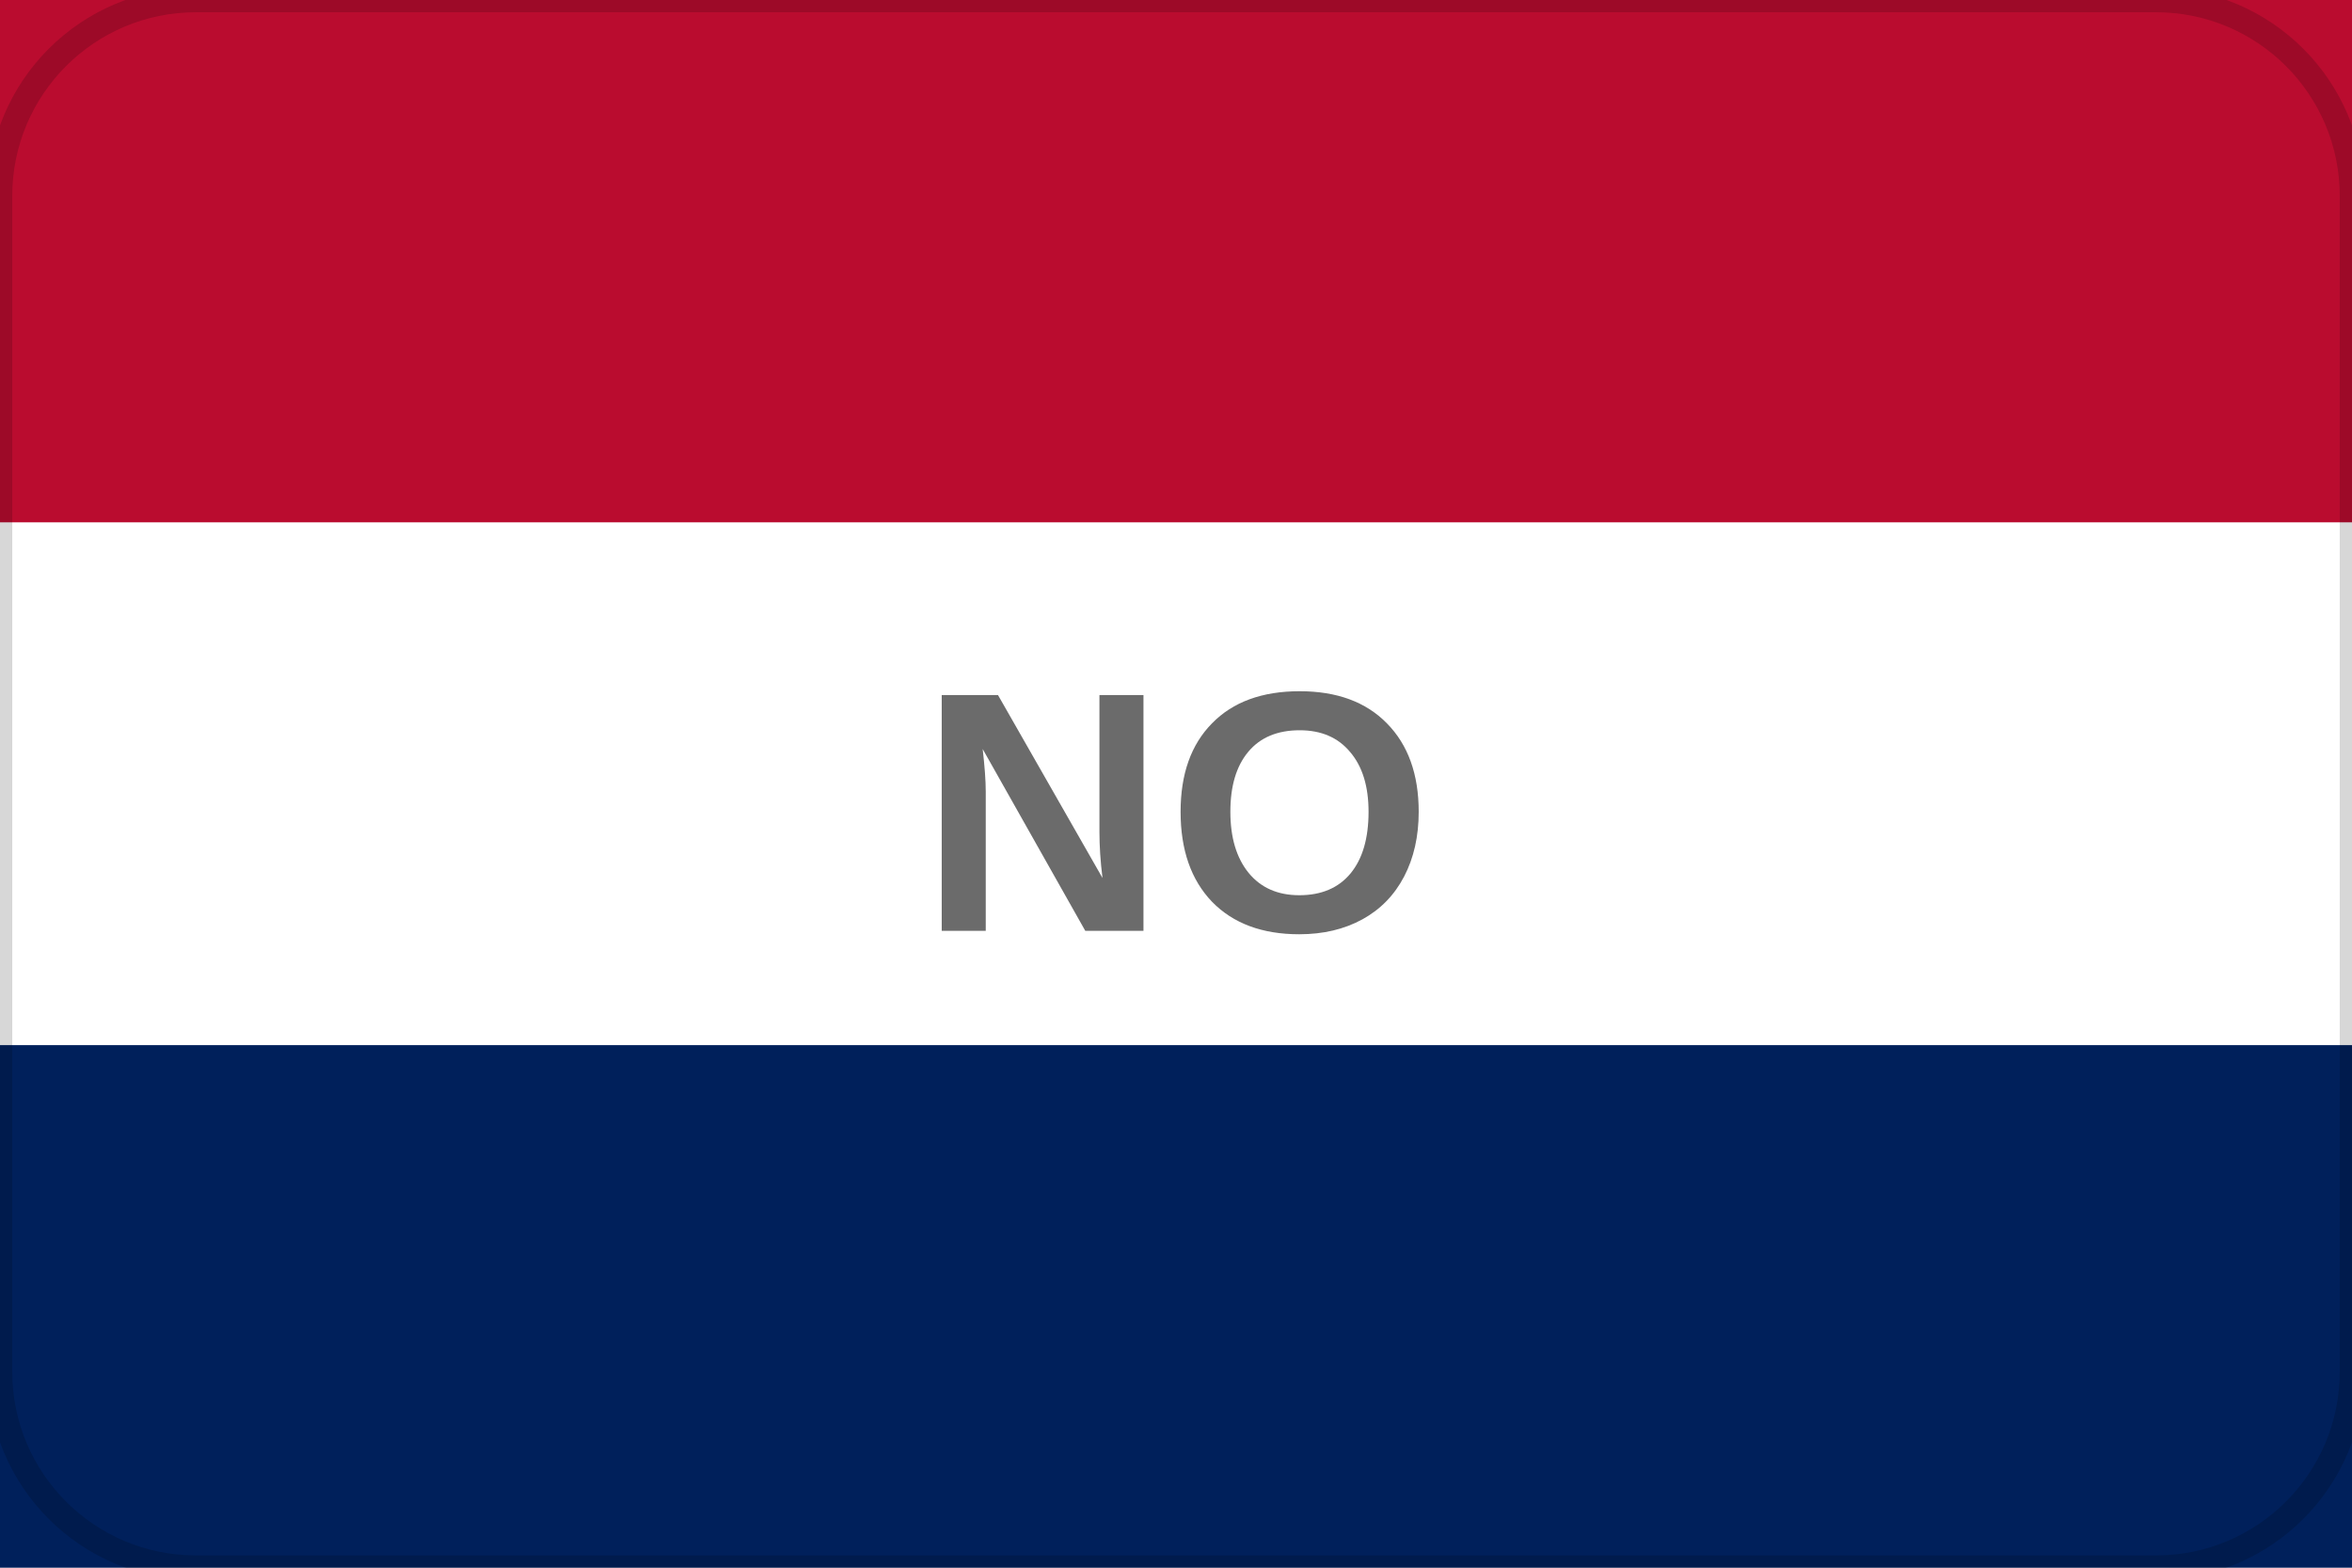
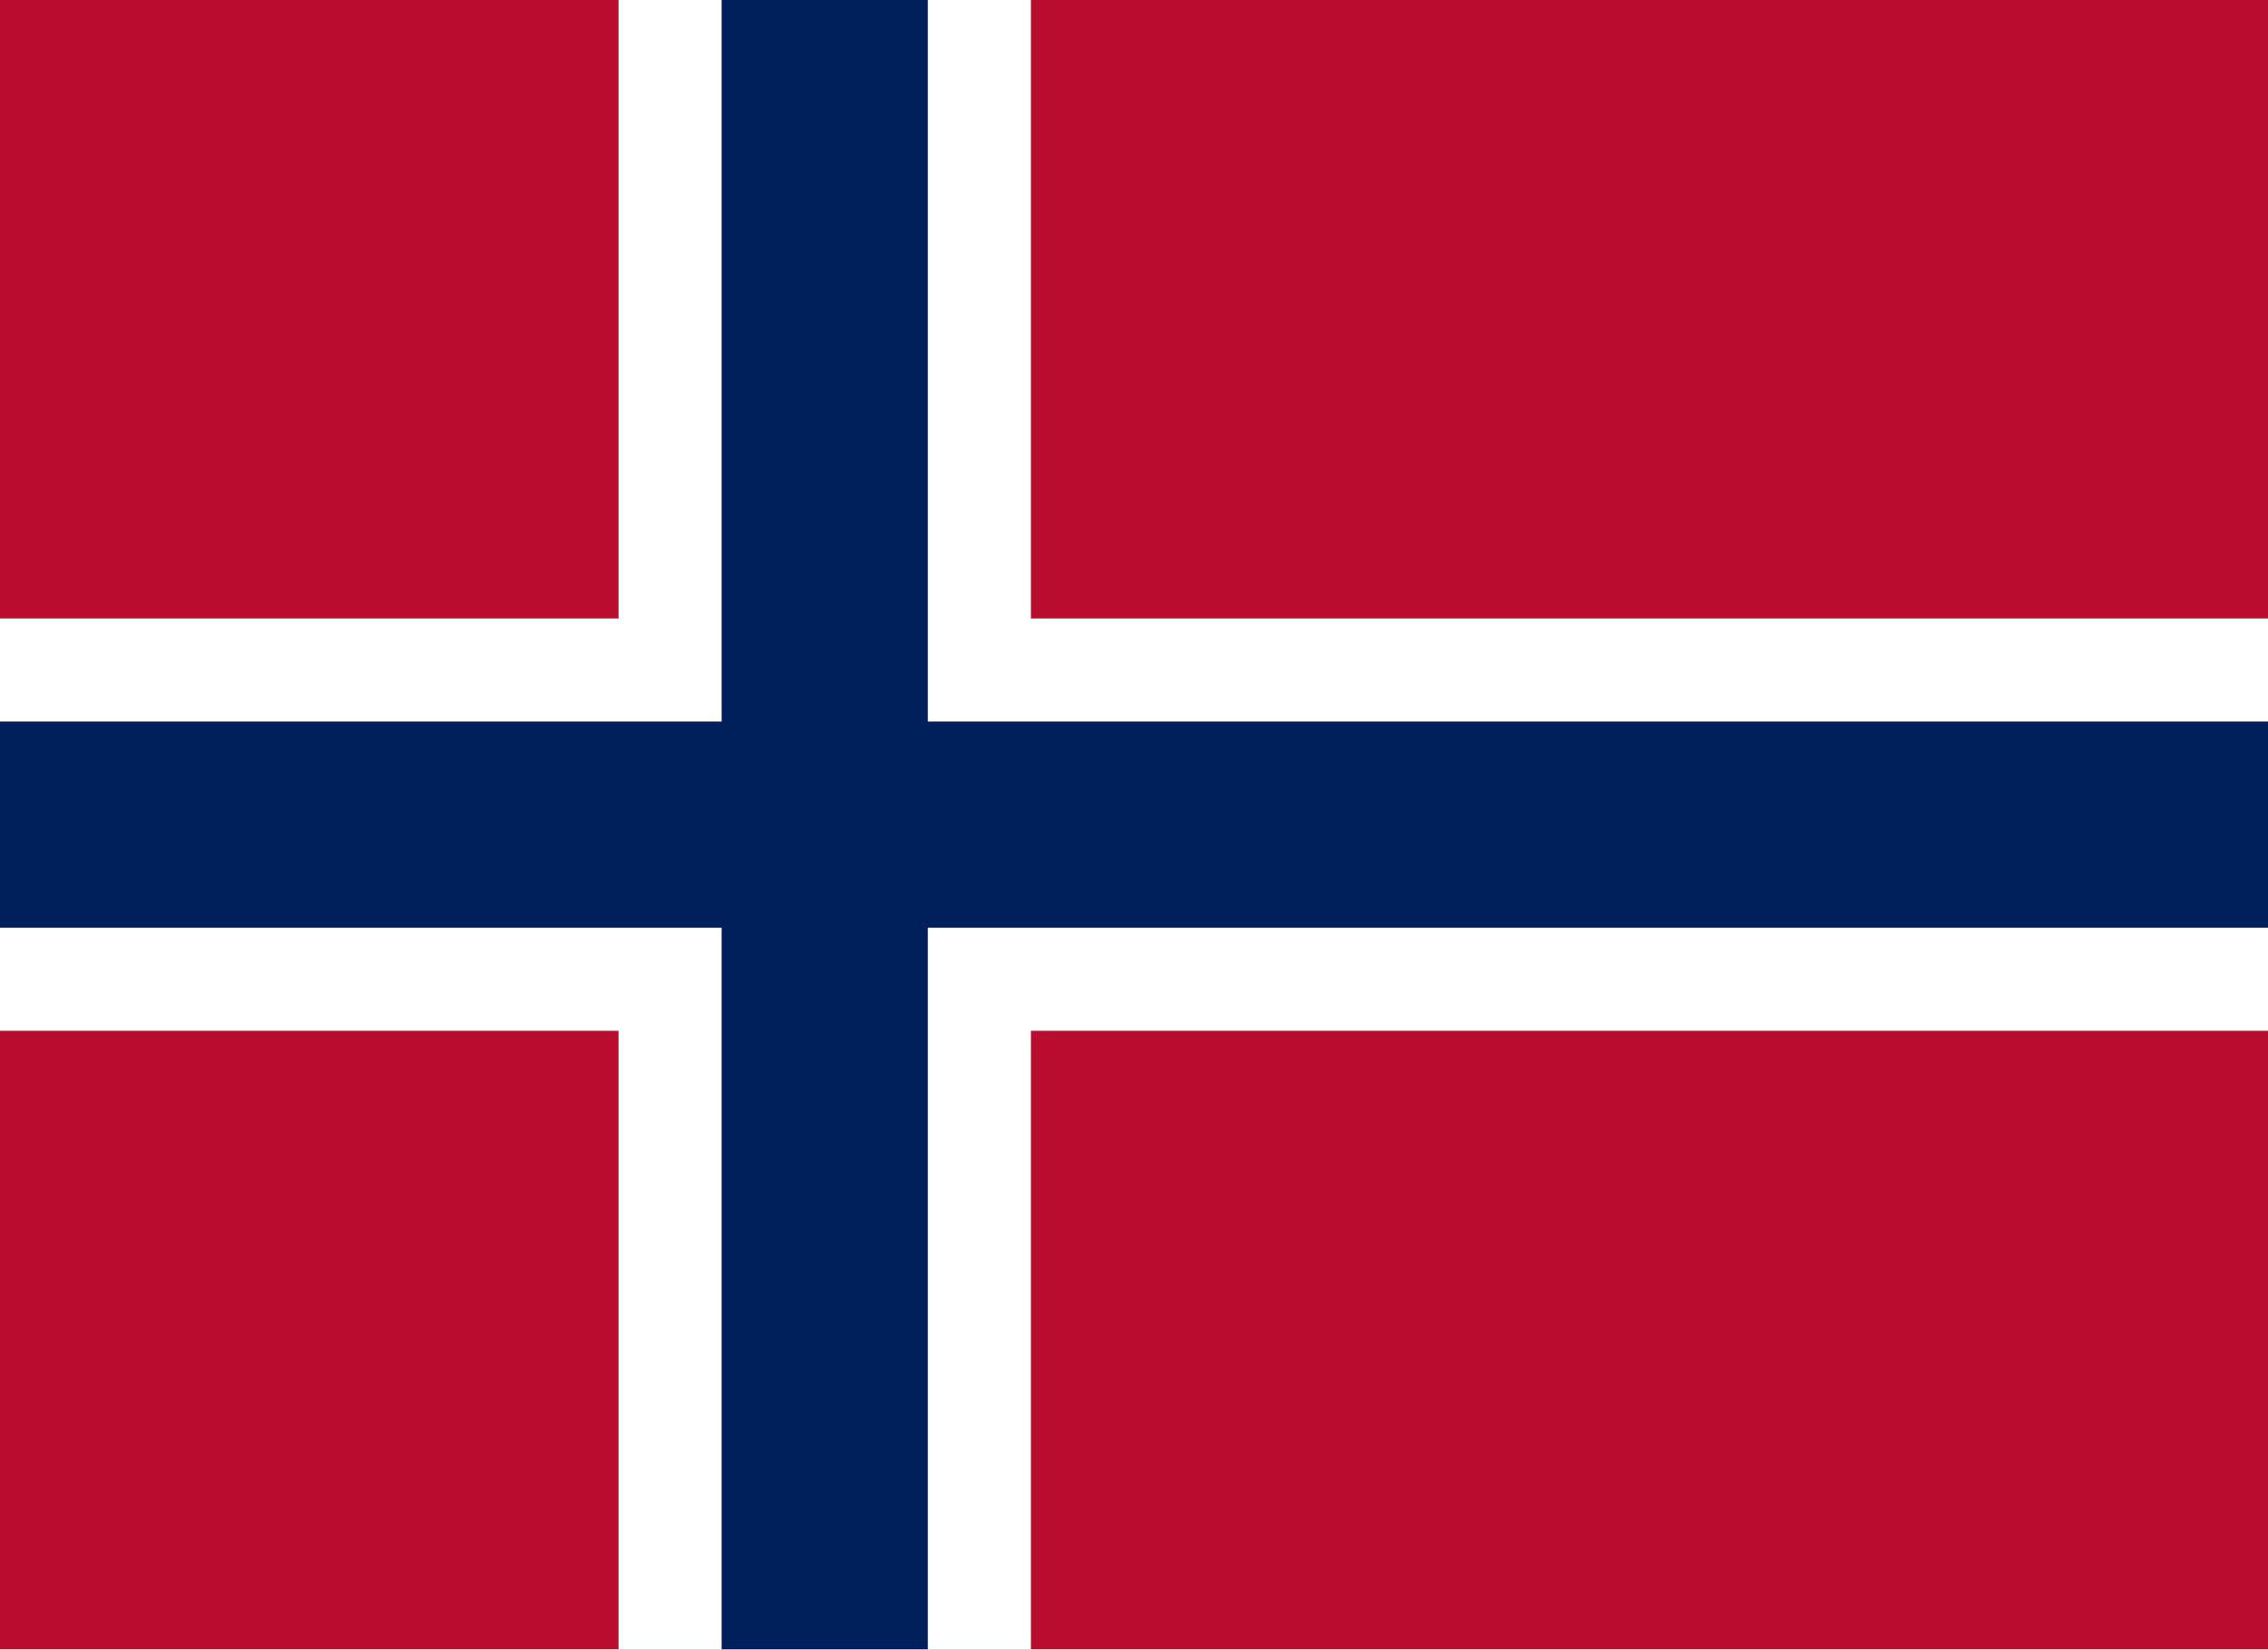
- <svg xmlns="http://www.w3.org/2000/svg" width="96" height="64" viewBox="0 0 96 64">
-   <rect width="96" height="64" rx="8" fill="#f8fafc" />
-   <rect y="0" width="96" height="21.333" fill="#ba0c2f" />
-   <rect y="21.333" width="96" height="21.333" fill="#ffffff" />
-   <rect y="42.667" width="96" height="21.333" fill="#00205b" />
-   <rect width="96" height="64" rx="8" fill="none" stroke="rgba(0,0,0,.16)" />
-   <text x="48" y="38" text-anchor="middle" font-family="Arial, sans-serif" font-size="14" font-weight="700" fill="rgba(0,0,0,.58)">NO</text>
+ <svg xmlns="http://www.w3.org/2000/svg" viewBox="0 0 22 16">
+   <path fill="#ba0c2f" d="M0 0h22v16H0z" />
+   <path d="M0 8h22M8 0v16" stroke="#fff" stroke-width="4" />
+   <path d="M0 8h22M8 0v16" stroke="#00205b" stroke-width="2" />
</svg>
